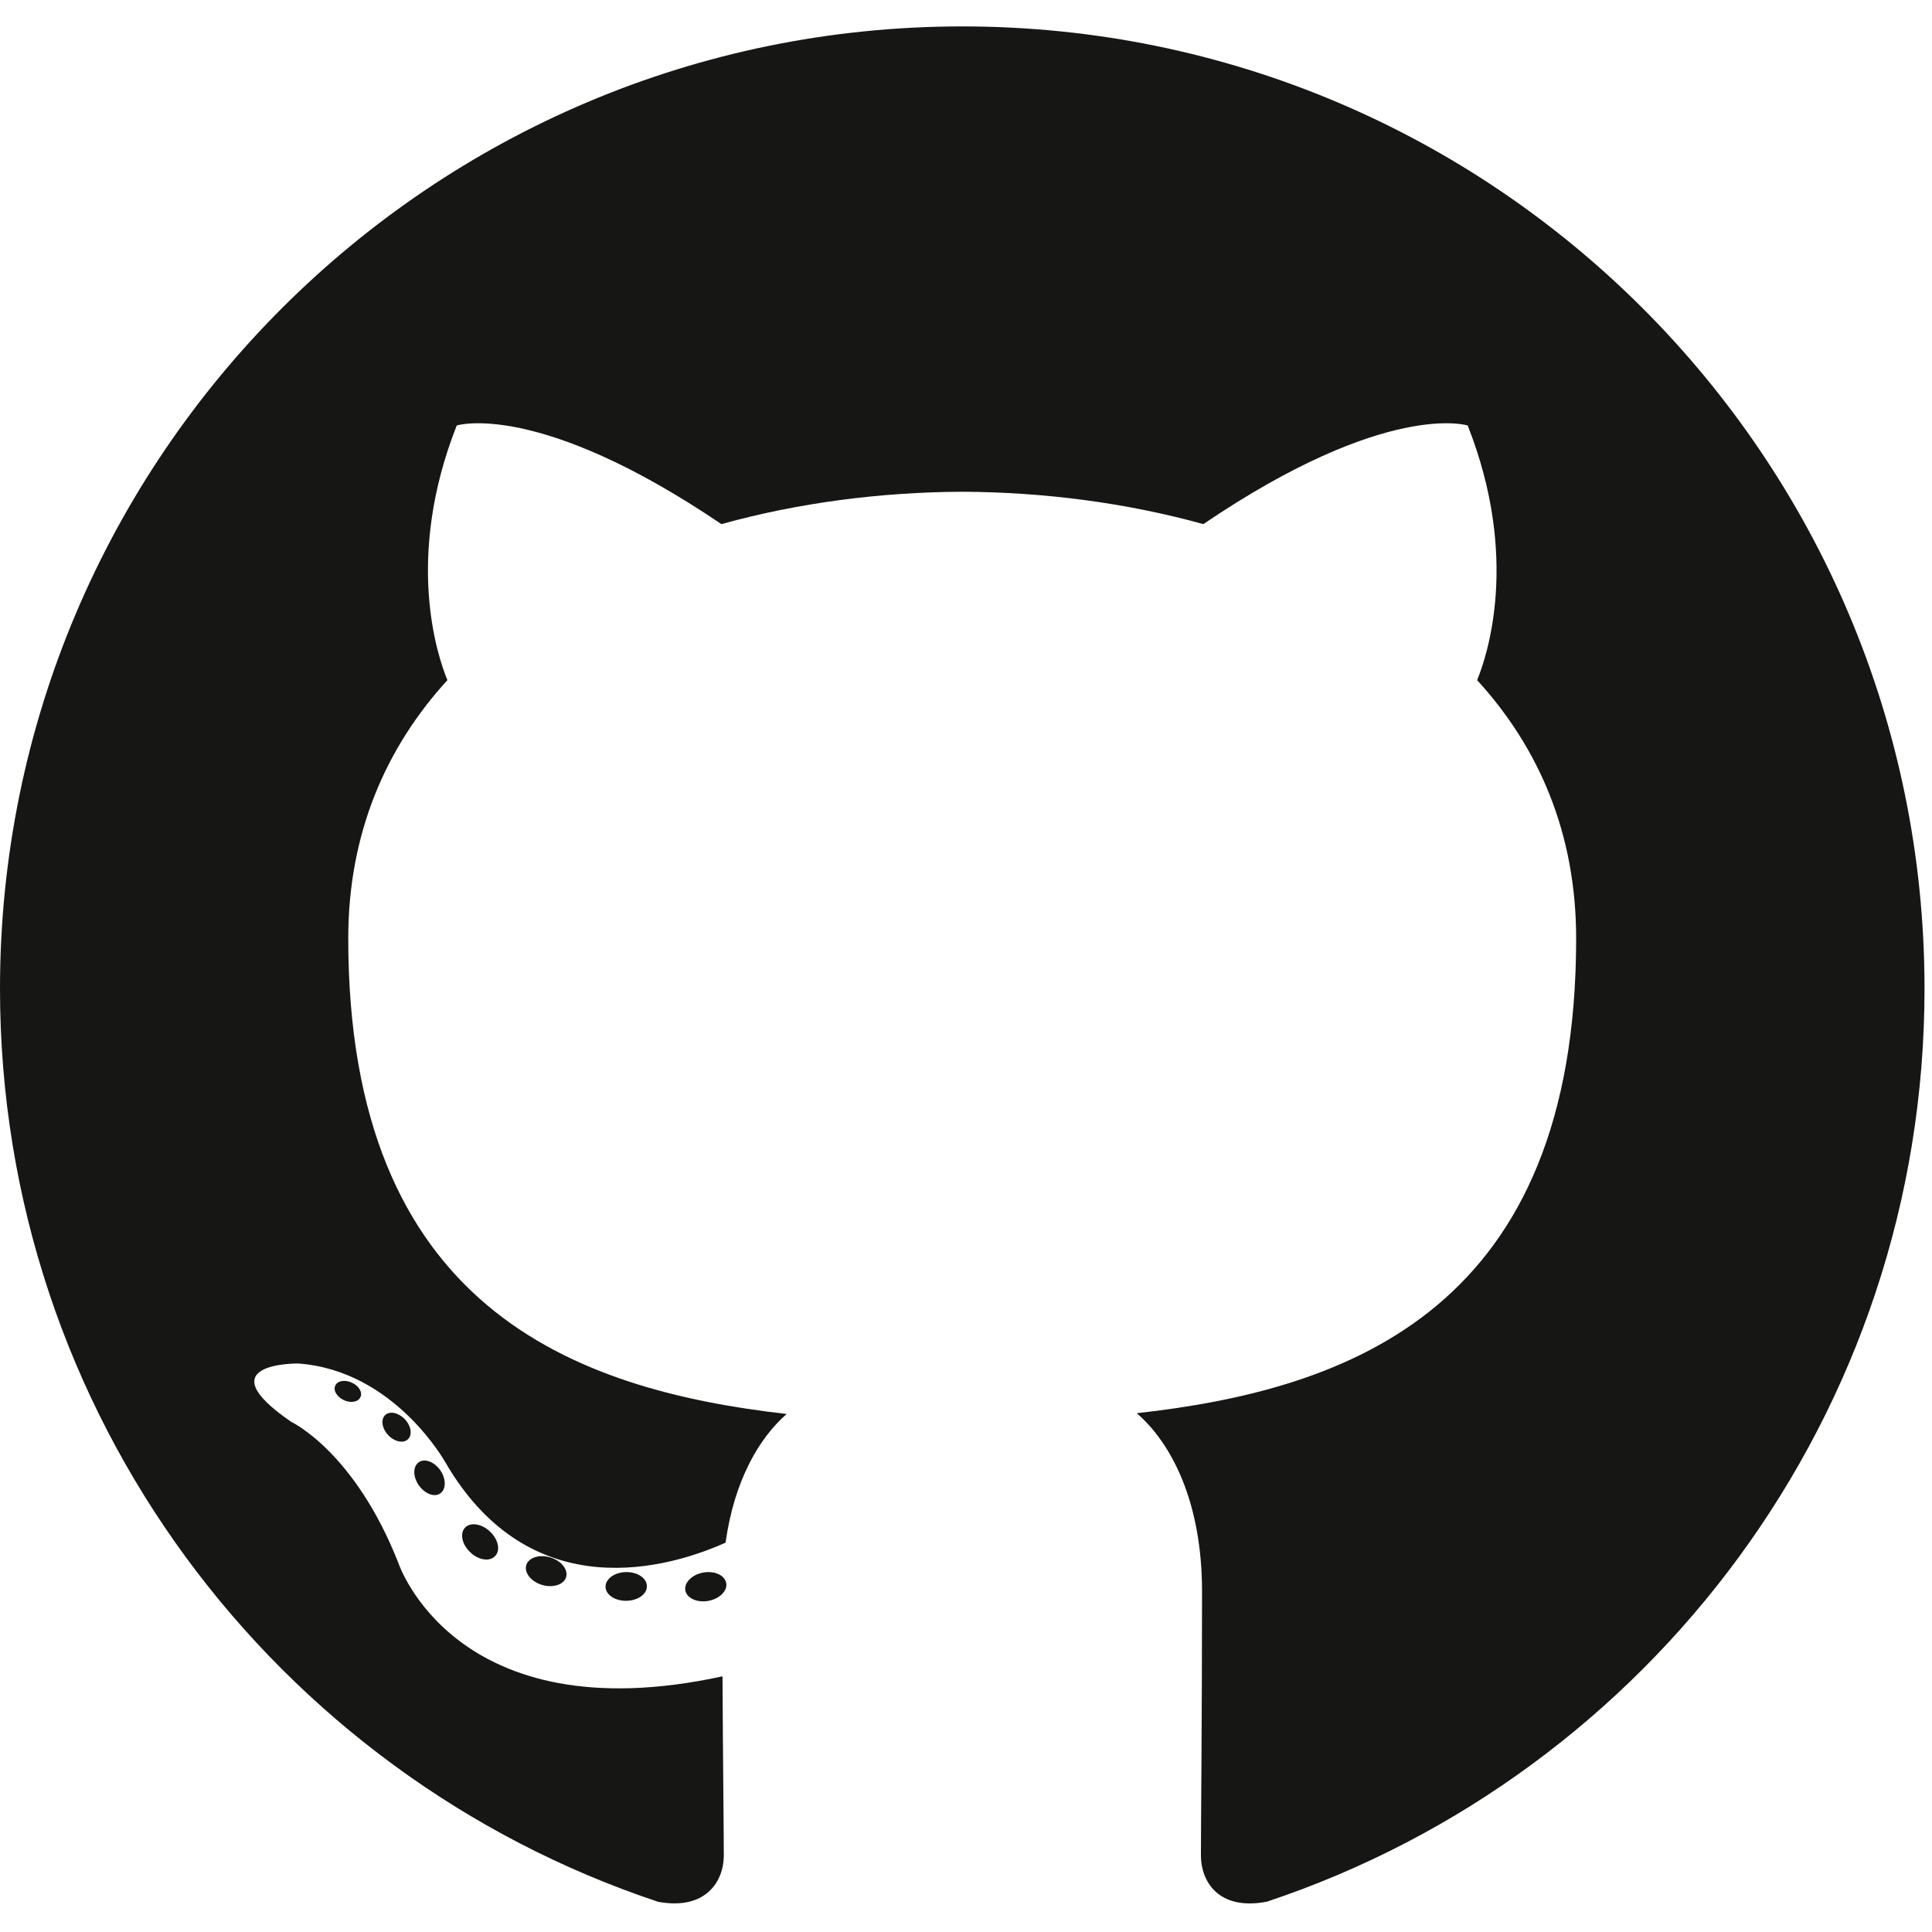
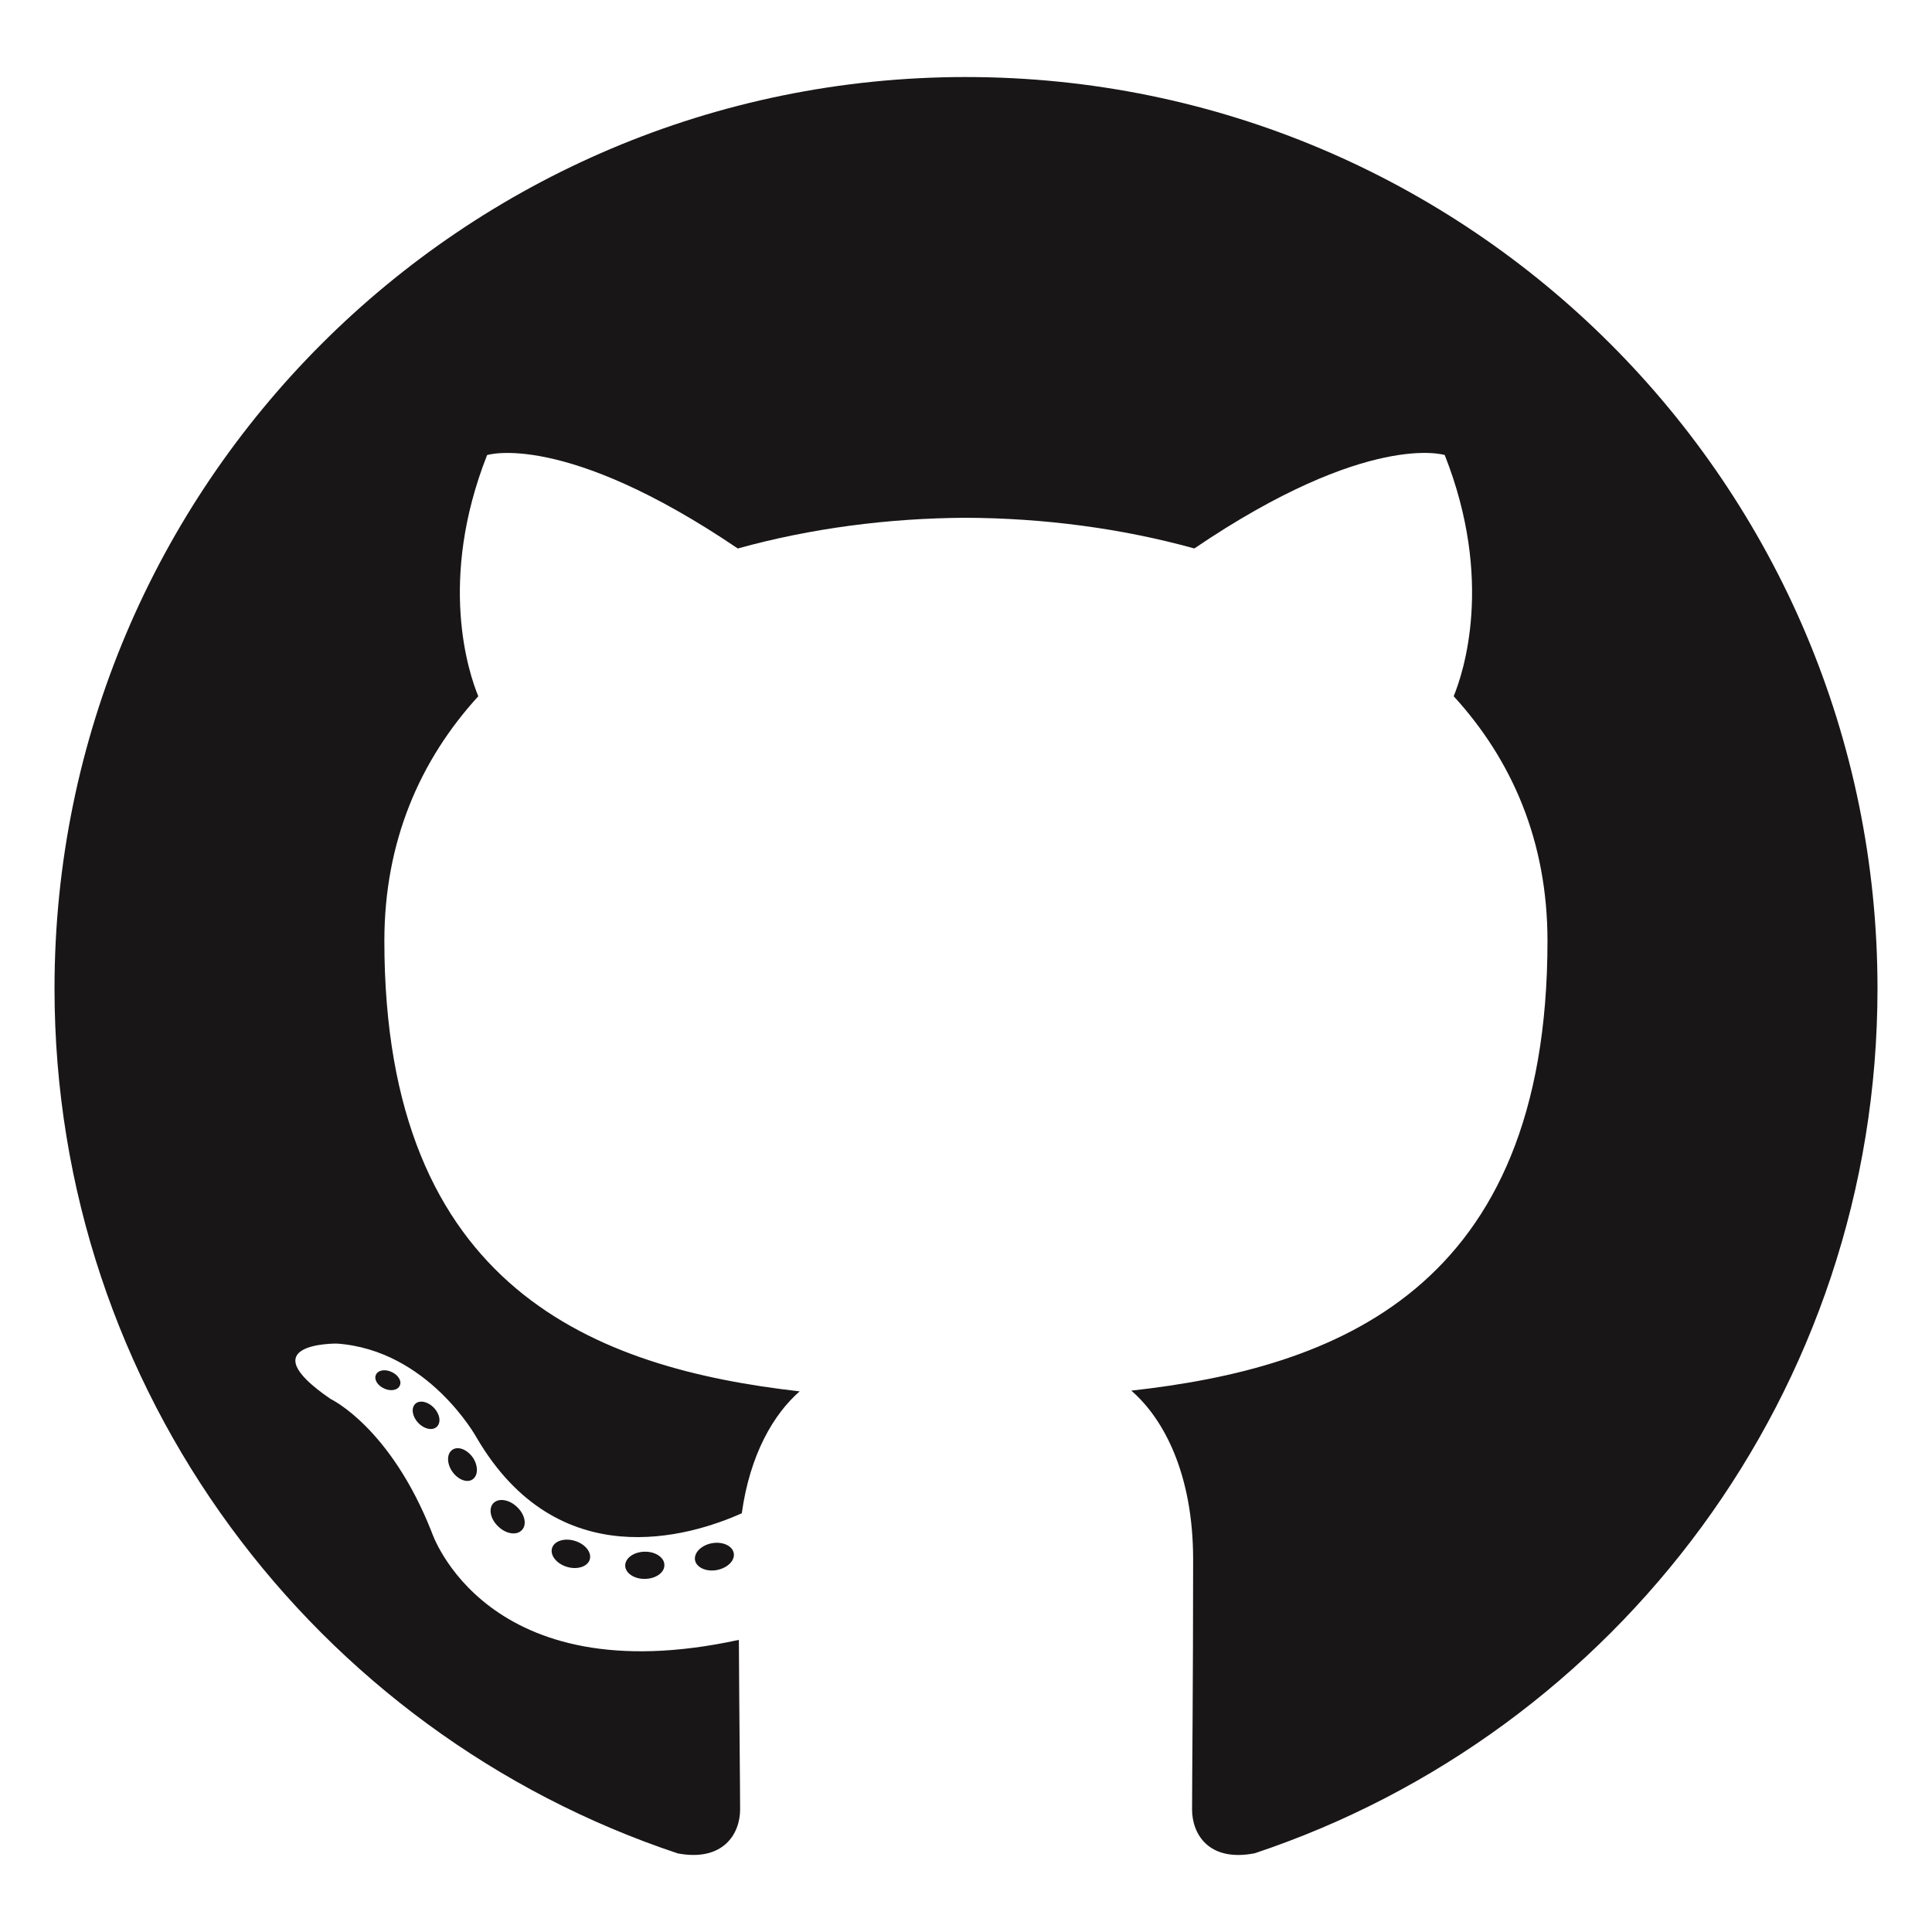
- <svg xmlns="http://www.w3.org/2000/svg" width="800px" height="800px" viewBox="0 -3.5 256 256" preserveAspectRatio="xMinYMin meet">
-   <g fill="#161614">
-     <path d="M127.505 0C57.095 0 0 57.085 0 127.505c0 56.336 36.534 104.13 87.196 120.99 6.372 1.18 8.712-2.766 8.712-6.134 0-3.04-.119-13.085-.173-23.739-35.473 7.713-42.958-15.044-42.958-15.044-5.8-14.738-14.157-18.656-14.157-18.656-11.568-7.914.872-7.752.872-7.752 12.804.9 19.546 13.14 19.546 13.14 11.372 19.493 29.828 13.857 37.104 10.6 1.144-8.242 4.449-13.866 8.095-17.05-28.32-3.225-58.092-14.158-58.092-63.014 0-13.92 4.981-25.295 13.138-34.224-1.324-3.212-5.688-16.18 1.235-33.743 0 0 10.707-3.427 35.073 13.07 10.17-2.826 21.078-4.242 31.914-4.29 10.836.048 21.752 1.464 31.942 4.29 24.337-16.497 35.029-13.07 35.029-13.07 6.94 17.563 2.574 30.531 1.25 33.743 8.175 8.929 13.122 20.303 13.122 34.224 0 48.972-29.828 59.756-58.22 62.912 4.573 3.957 8.648 11.717 8.648 23.612 0 17.06-.148 30.791-.148 34.991 0 3.393 2.295 7.369 8.759 6.117 50.634-16.879 87.122-64.656 87.122-120.973C255.009 57.085 197.922 0 127.505 0" />
-     <path d="M47.755 181.634c-.28.633-1.278.823-2.185.389-.925-.416-1.445-1.28-1.145-1.916.275-.652 1.273-.834 2.196-.396.927.415 1.455 1.287 1.134 1.923M54.027 187.23c-.608.564-1.797.302-2.604-.589-.834-.889-.99-2.077-.373-2.65.627-.563 1.78-.3 2.616.59.834.899.996 2.08.36 2.65M58.33 194.39c-.782.543-2.06.034-2.849-1.1-.781-1.133-.781-2.493.017-3.038.792-.545 2.05-.055 2.85 1.07.78 1.153.78 2.513-.019 3.069M65.606 202.683c-.699.77-2.187.564-3.277-.488-1.114-1.028-1.425-2.487-.724-3.258.707-.772 2.204-.555 3.302.488 1.107 1.026 1.445 2.496.7 3.258M75.01 205.483c-.307.998-1.741 1.452-3.185 1.028-1.442-.437-2.386-1.607-2.095-2.616.3-1.005 1.74-1.478 3.195-1.024 1.44.435 2.386 1.596 2.086 2.612M85.714 206.67c.036 1.052-1.189 1.924-2.705 1.943-1.525.033-2.758-.818-2.774-1.852 0-1.062 1.197-1.926 2.721-1.951 1.516-.03 2.758.815 2.758 1.86M96.228 206.267c.182 1.026-.872 2.08-2.377 2.36-1.48.27-2.85-.363-3.039-1.38-.184-1.052.89-2.105 2.367-2.378 1.508-.262 2.857.355 3.049 1.398" />
+ <svg xmlns="http://www.w3.org/2000/svg" viewBox="0 0 128 128" id="github">
+   <g fill="#181616">
+     <path fill-rule="evenodd" d="M64 5.103c-33.347 0-60.388 27.035-60.388 60.388 0 26.682 17.303 49.317 41.297 57.303 3.017.56 4.125-1.31 4.125-2.905 0-1.44-.056-6.197-.082-11.243-16.8 3.653-20.345-7.125-20.345-7.125-2.747-6.98-6.705-8.836-6.705-8.836-5.48-3.748.413-3.67.413-3.67 6.063.425 9.257 6.223 9.257 6.223 5.386 9.23 14.127 6.562 17.573 5.02.542-3.903 2.107-6.568 3.834-8.076-13.413-1.525-27.514-6.704-27.514-29.843 0-6.593 2.36-11.98 6.223-16.21-.628-1.52-2.695-7.662.584-15.98 0 0 5.07-1.623 16.61 6.19C53.7 35 58.867 34.327 64 34.304c5.13.023 10.3.694 15.127 2.033 11.526-7.813 16.59-6.19 16.59-6.19 3.287 8.317 1.22 14.46.593 15.98 3.872 4.23 6.215 9.617 6.215 16.21 0 23.194-14.127 28.3-27.574 29.796 2.167 1.874 4.097 5.55 4.097 11.183 0 8.08-.07 14.583-.07 16.572 0 1.607 1.088 3.49 4.148 2.897 23.98-7.994 41.263-30.622 41.263-57.294C124.388 32.14 97.35 5.104 64 5.104z" clip-rule="evenodd" />
+     <path d="M26.484 91.806c-.133.3-.605.39-1.035.185-.44-.196-.685-.605-.543-.906.13-.31.603-.395 1.04-.188.44.197.69.61.537.91zm-.743-.55M28.93 94.535c-.287.267-.85.143-1.232-.28-.396-.42-.47-.983-.177-1.254.298-.266.844-.14 1.24.28.394.426.472.984.17 1.255zm-.575-.618M31.312 98.012c-.37.258-.976.017-1.35-.52-.37-.538-.37-1.183.01-1.44.373-.258.97-.025 1.35.507.368.545.368 1.19-.01 1.452zm0 0M34.573 101.373c-.33.365-1.036.267-1.552-.23-.527-.487-.674-1.18-.343-1.544.336-.366 1.045-.264 1.564.23.527.486.686 1.18.333 1.543zm0 0M39.073 103.324c-.147.473-.825.688-1.51.486-.683-.207-1.13-.76-.99-1.238.14-.477.823-.7 1.512-.485.683.206 1.13.756.988 1.237zm0 0M44.016 103.685c.017.498-.563.91-1.28.92-.723.017-1.308-.387-1.315-.877 0-.503.568-.91 1.29-.924.717-.013 1.306.387 1.306.88zm0 0M48.614 102.903c.086.485-.413.984-1.126 1.117-.7.13-1.35-.172-1.44-.653-.086-.498.422-.997 1.122-1.126.714-.123 1.354.17 1.444.663zm0 0" />
  </g>
</svg>
